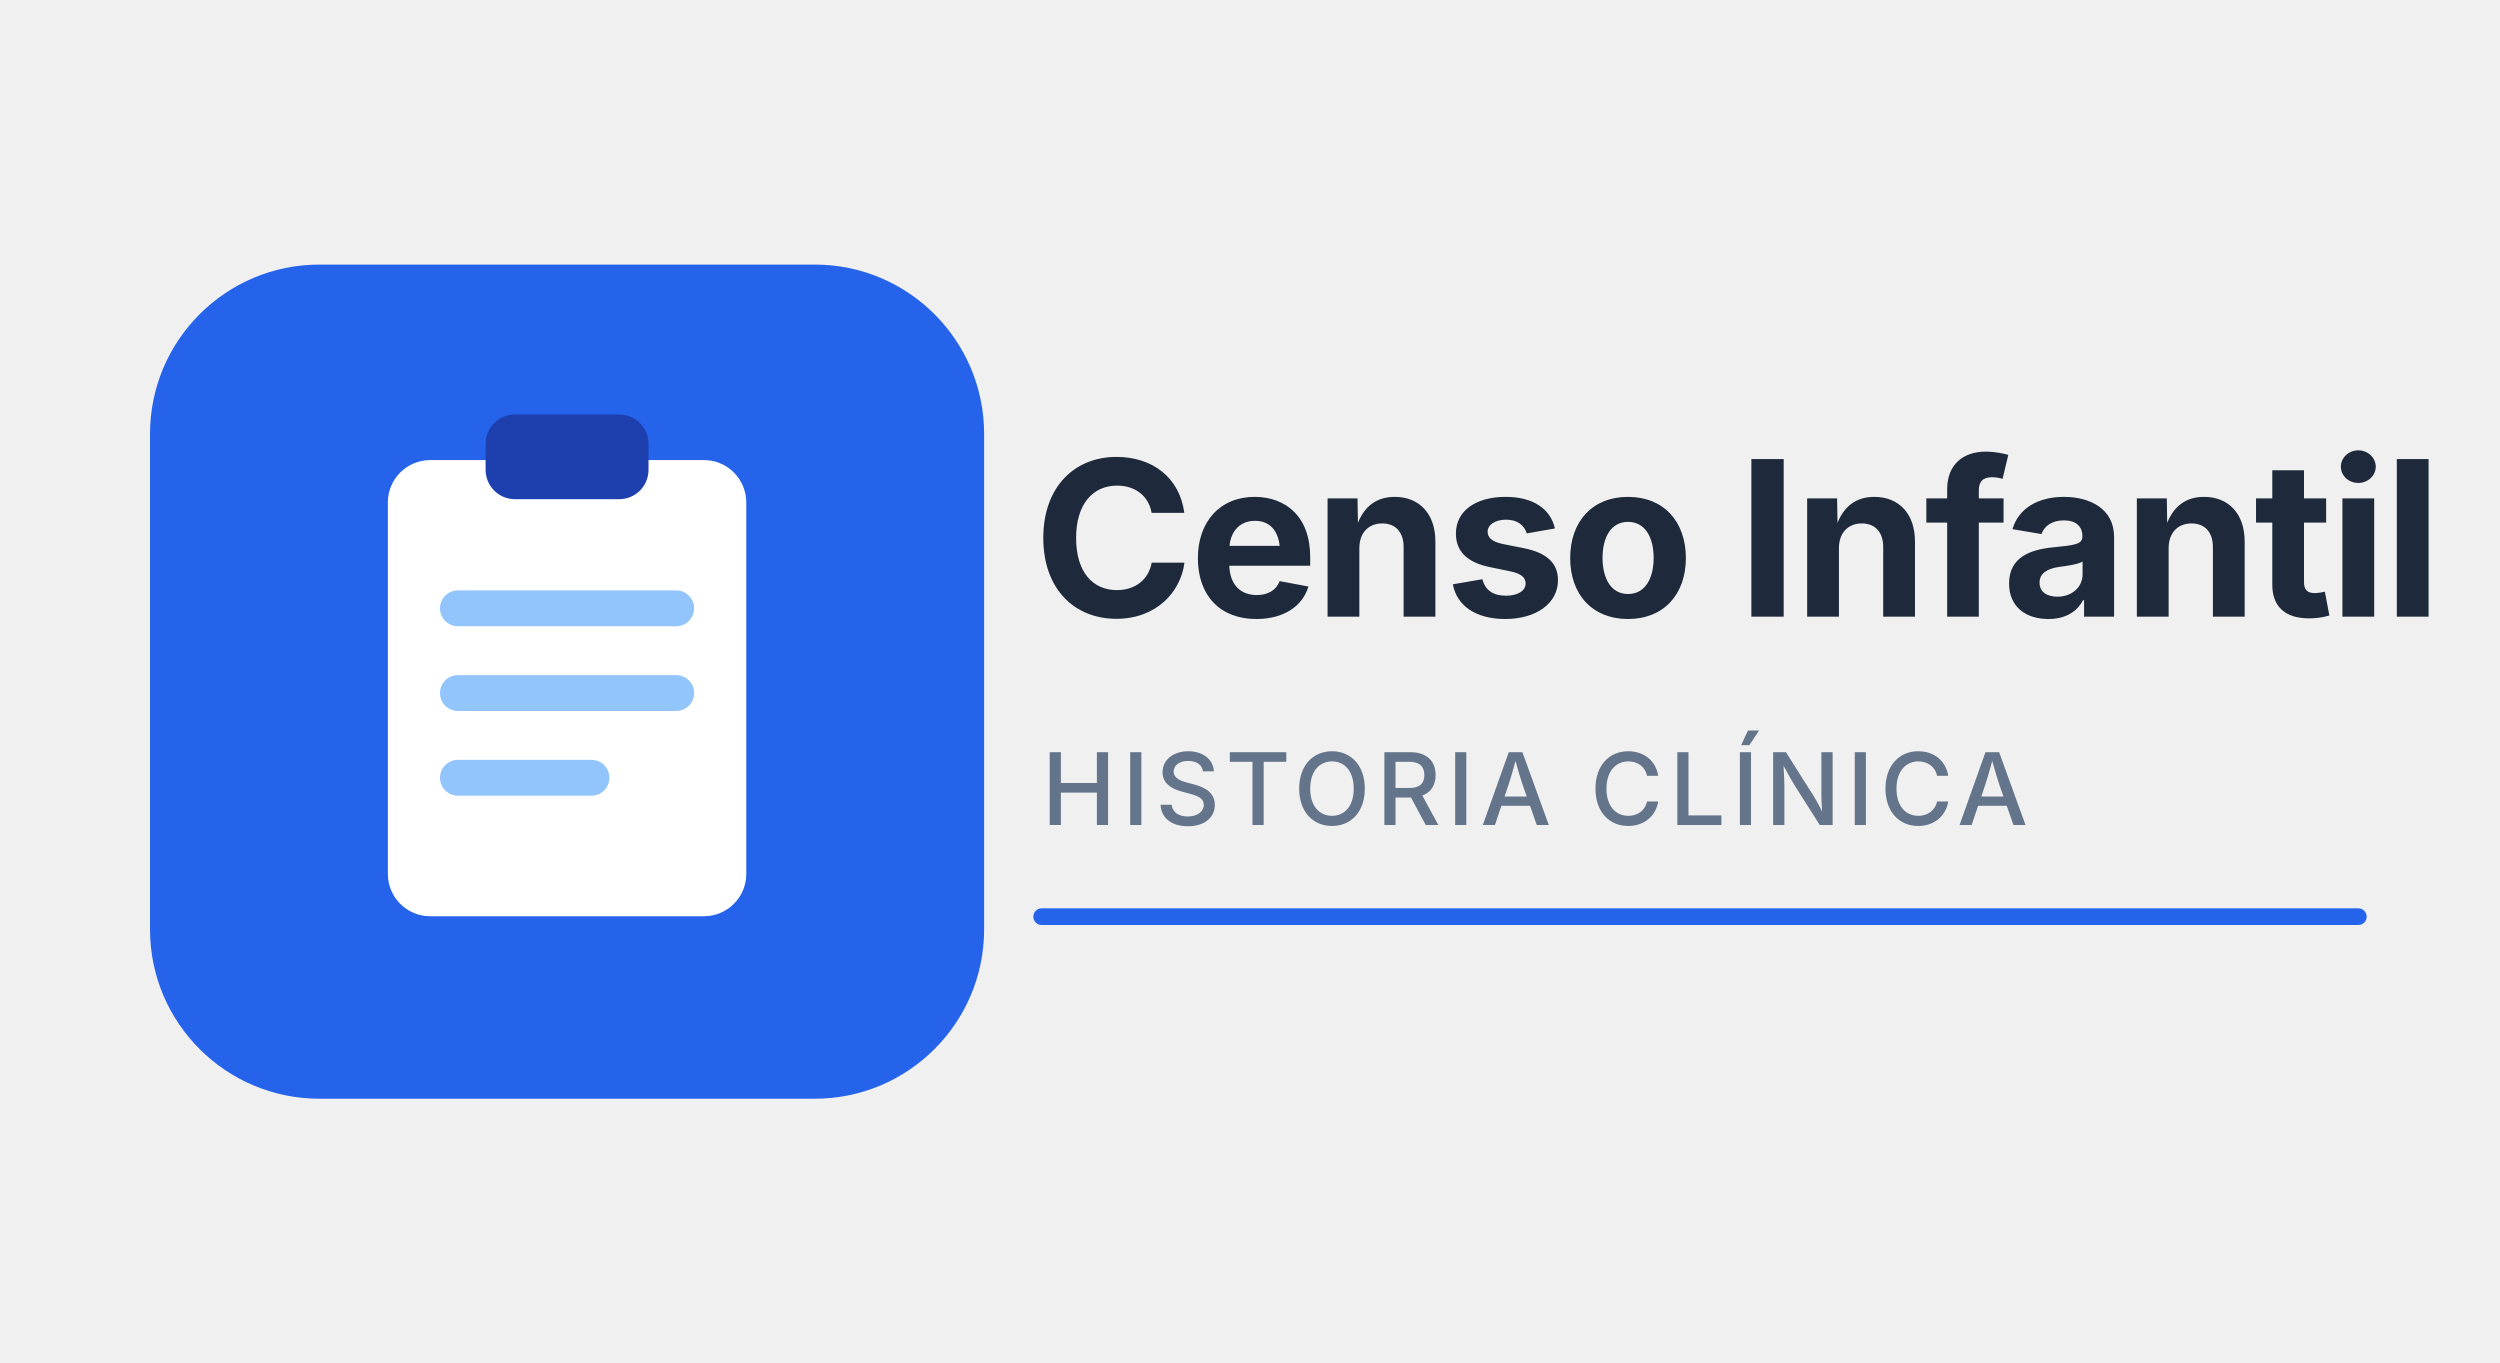
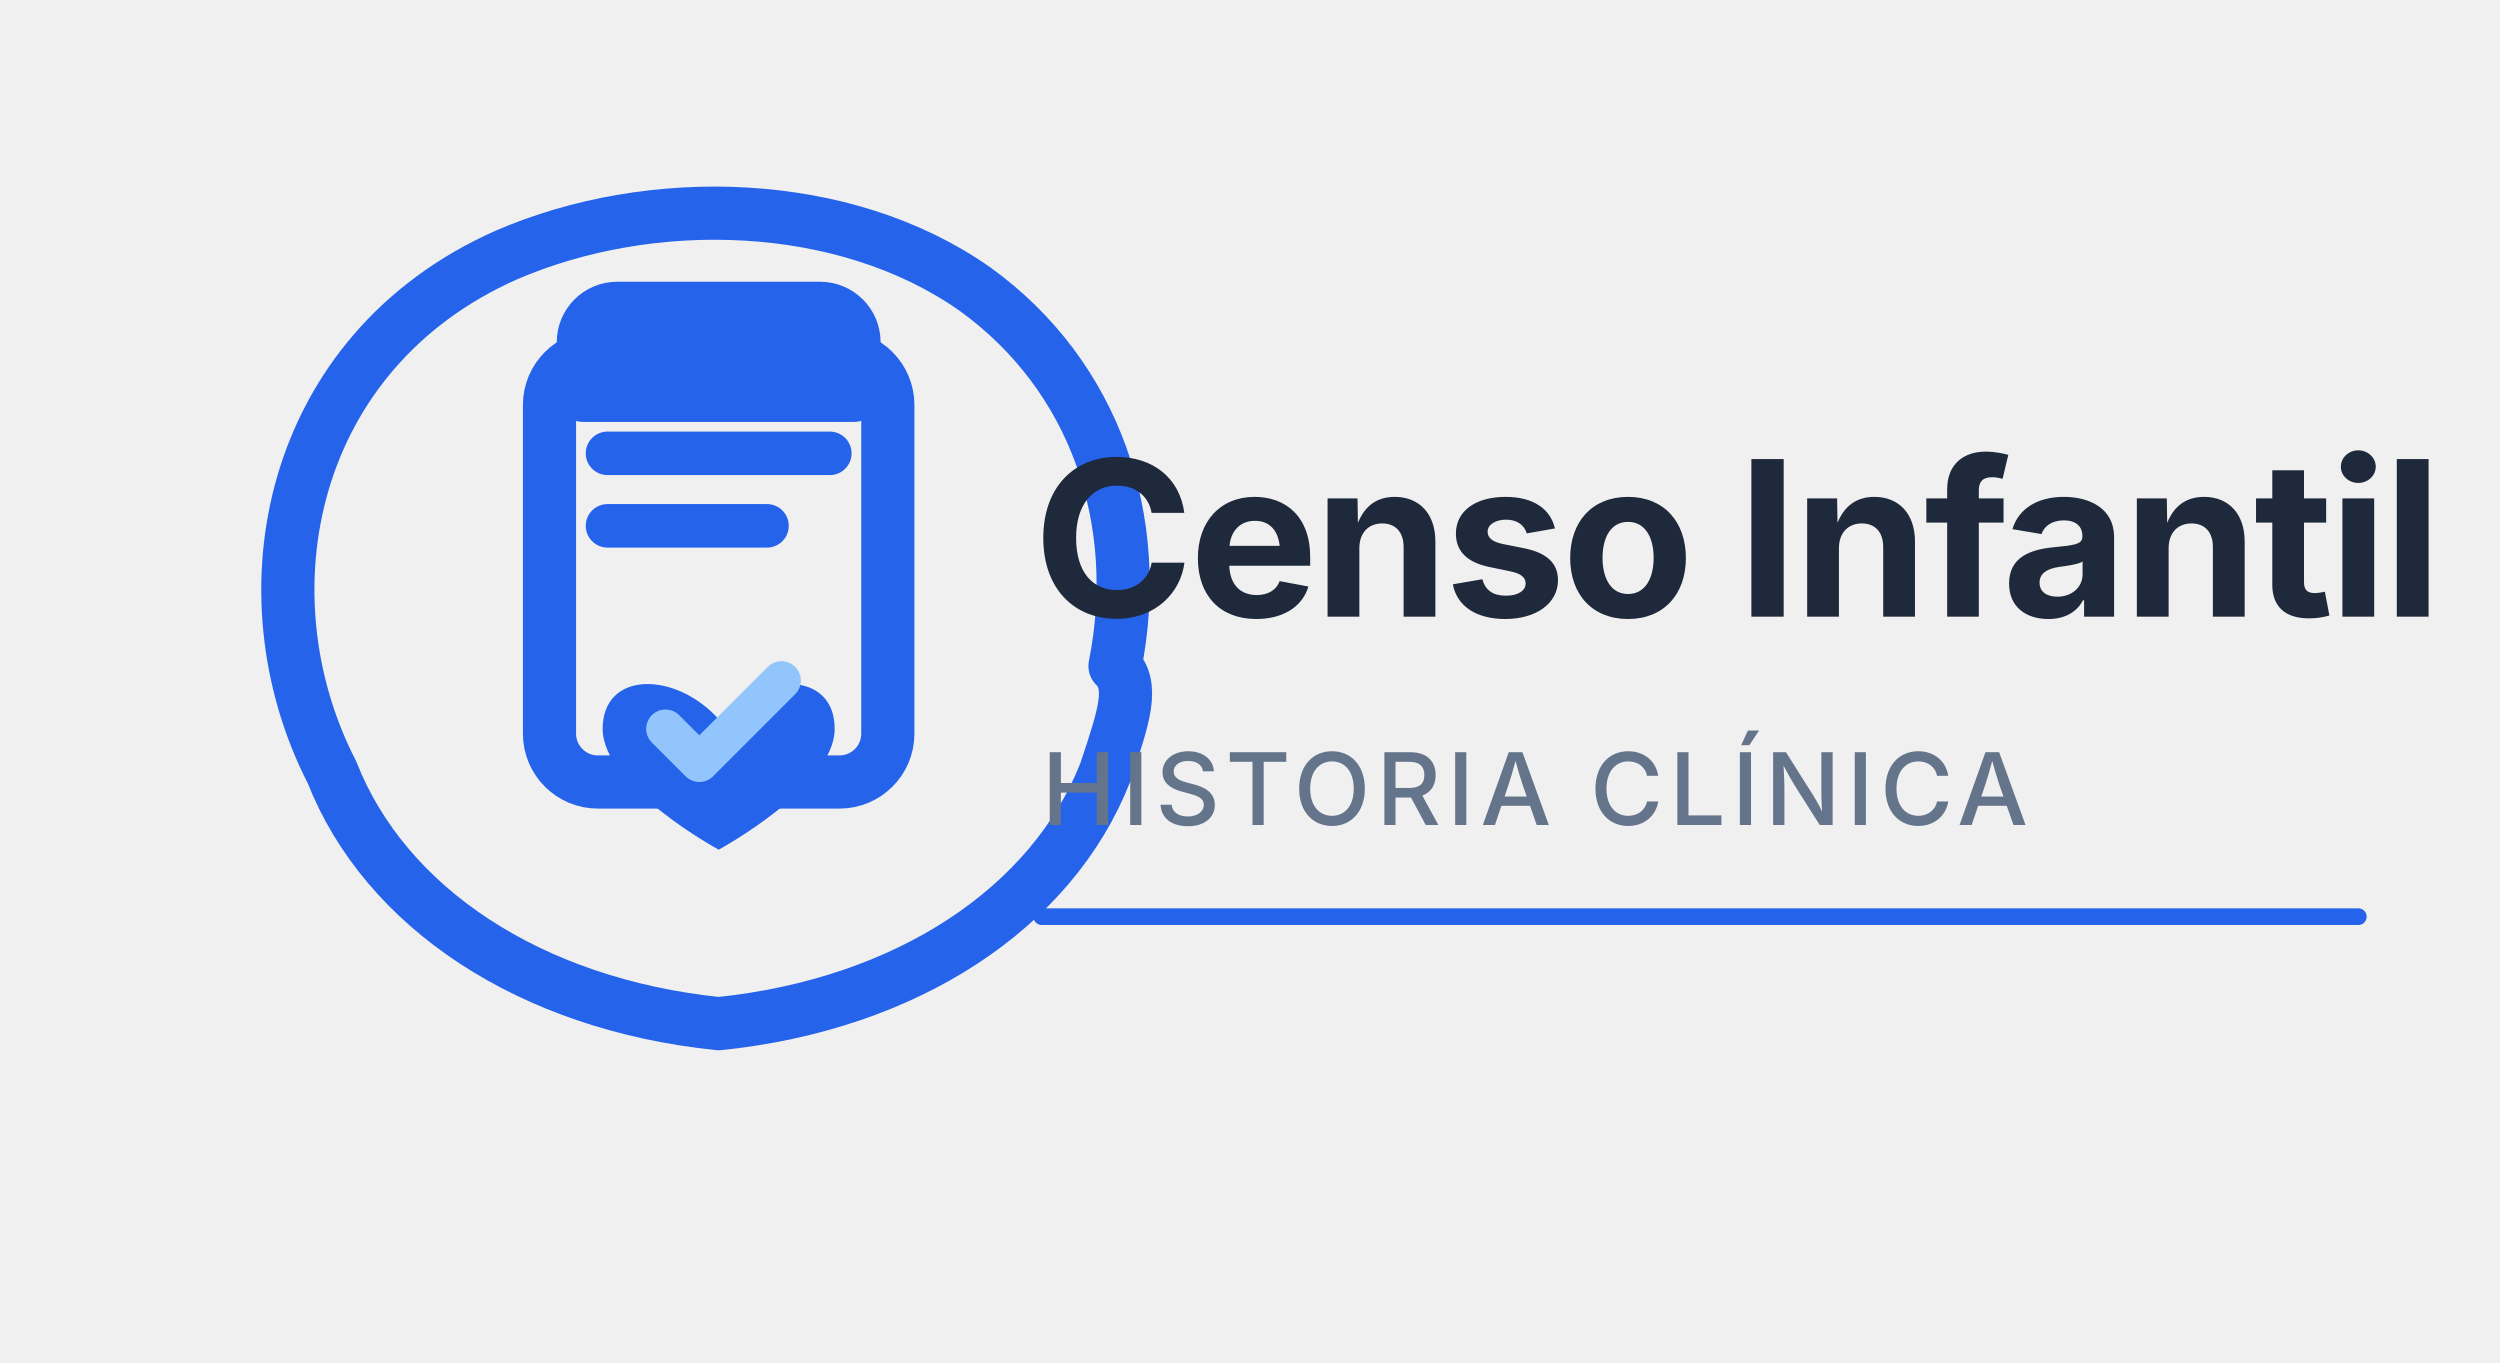
<svg xmlns="http://www.w3.org/2000/svg" viewBox="0 0 600 327" role="img" aria-label="Censo Infantil">
-   <g transform="translate(36, 63.5) scale(0.391)">
-     <rect width="512" height="512" rx="104" fill="#2563eb" />
-     <rect x="146" y="120" width="220" height="280" rx="26" fill="#ffffff" />
-     <rect x="206" y="92" width="100" height="52" rx="18" fill="#1e40af" />
-     <rect x="178" y="200" width="156" height="22" rx="11" fill="#93c5fd" />
-     <rect x="178" y="252" width="156" height="22" rx="11" fill="#93c5fd" />
-     <rect x="178" y="304" width="104" height="22" rx="11" fill="#93c5fd" />
+   <g transform="translate(24, 16) scale(0.58)">
+     <g fill="none" stroke="#2563eb" stroke-width="22" stroke-linecap="round" stroke-linejoin="round">
+       <path d="M 96 292         C 58 218, 78 118, 168 78         C 228 52, 308 54, 362 92         C 412 128, 432 188, 420 248         M 96 292         C 118 348, 178 388, 256 396         C 334 388, 394 348, 416 292         C 424 268, 428 256, 420 248" />
+       <rect x="186" y="120" width="140" height="176" rx="20" />
+       <path d="M 214 100 h 84 a 14 14 0 0 1 14 14 v 22 h -112 v -22 a 14 14 0 0 1 14 -14" />
+       <circle cx="256" cy="110" r="10" stroke-width="18" />
+       <line x1="210" y1="160" x2="302" y2="160" stroke-width="18" />
+       <line x1="210" y1="190" x2="276" y2="190" stroke-width="18" />
+     </g>
+     <path fill="#2563eb" d="M 256 270 C 238 250, 208 250, 208 274 C 208 298, 256 324, 256 324 C 256 324, 304 298, 304 274 C 304 250, 274 250, 256 270 Z" />
+     <path fill="none" stroke="#93c5fd" stroke-width="16" stroke-linecap="round" stroke-linejoin="round" d="M 234 274 L 248 288 L 282 254" />
  </g>
  <text x="248" y="148" font-family="Inter, system-ui, -apple-system, sans-serif" font-size="52" font-weight="700" fill="#1e293b" letter-spacing="-0.02em">Censo Infantil</text>
  <text x="250" y="198" font-family="Inter, system-ui, -apple-system, sans-serif" font-size="24" font-weight="500" fill="#64748b" letter-spacing="0.06em">HISTORIA CLÍNICA</text>
  <rect x="248" y="218" width="320" height="4" rx="2" fill="#2563eb" />
</svg>
